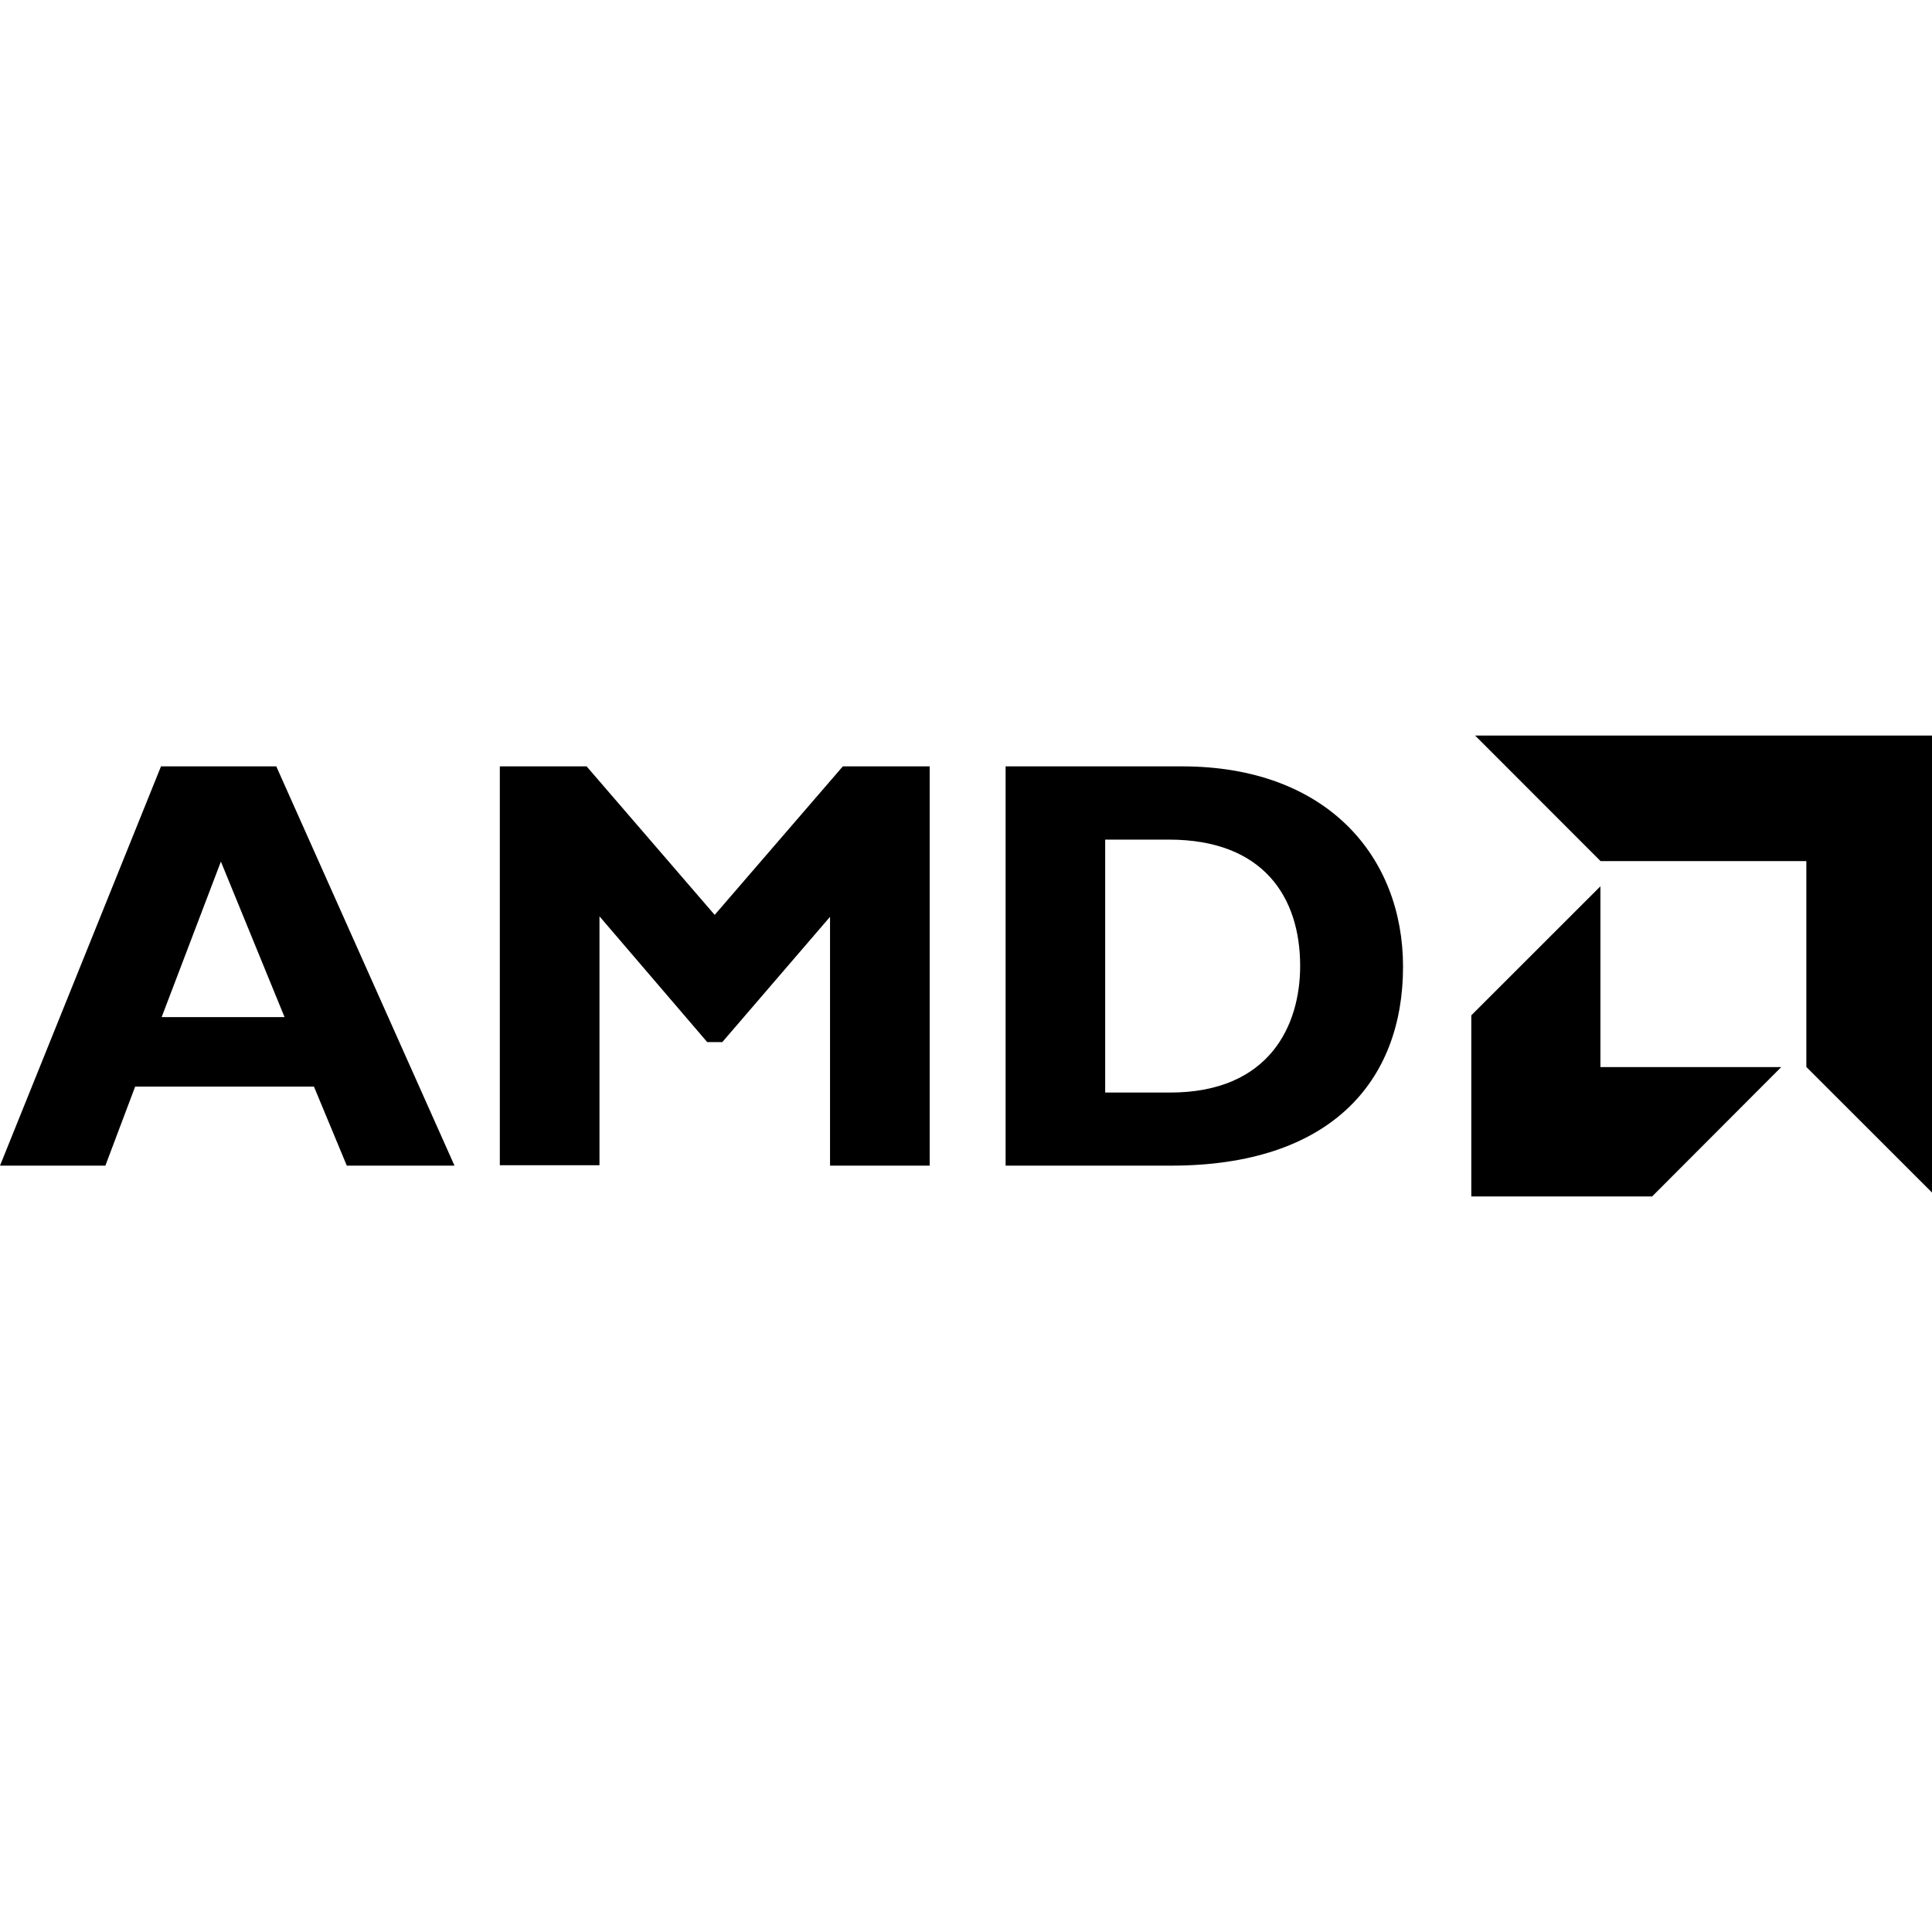
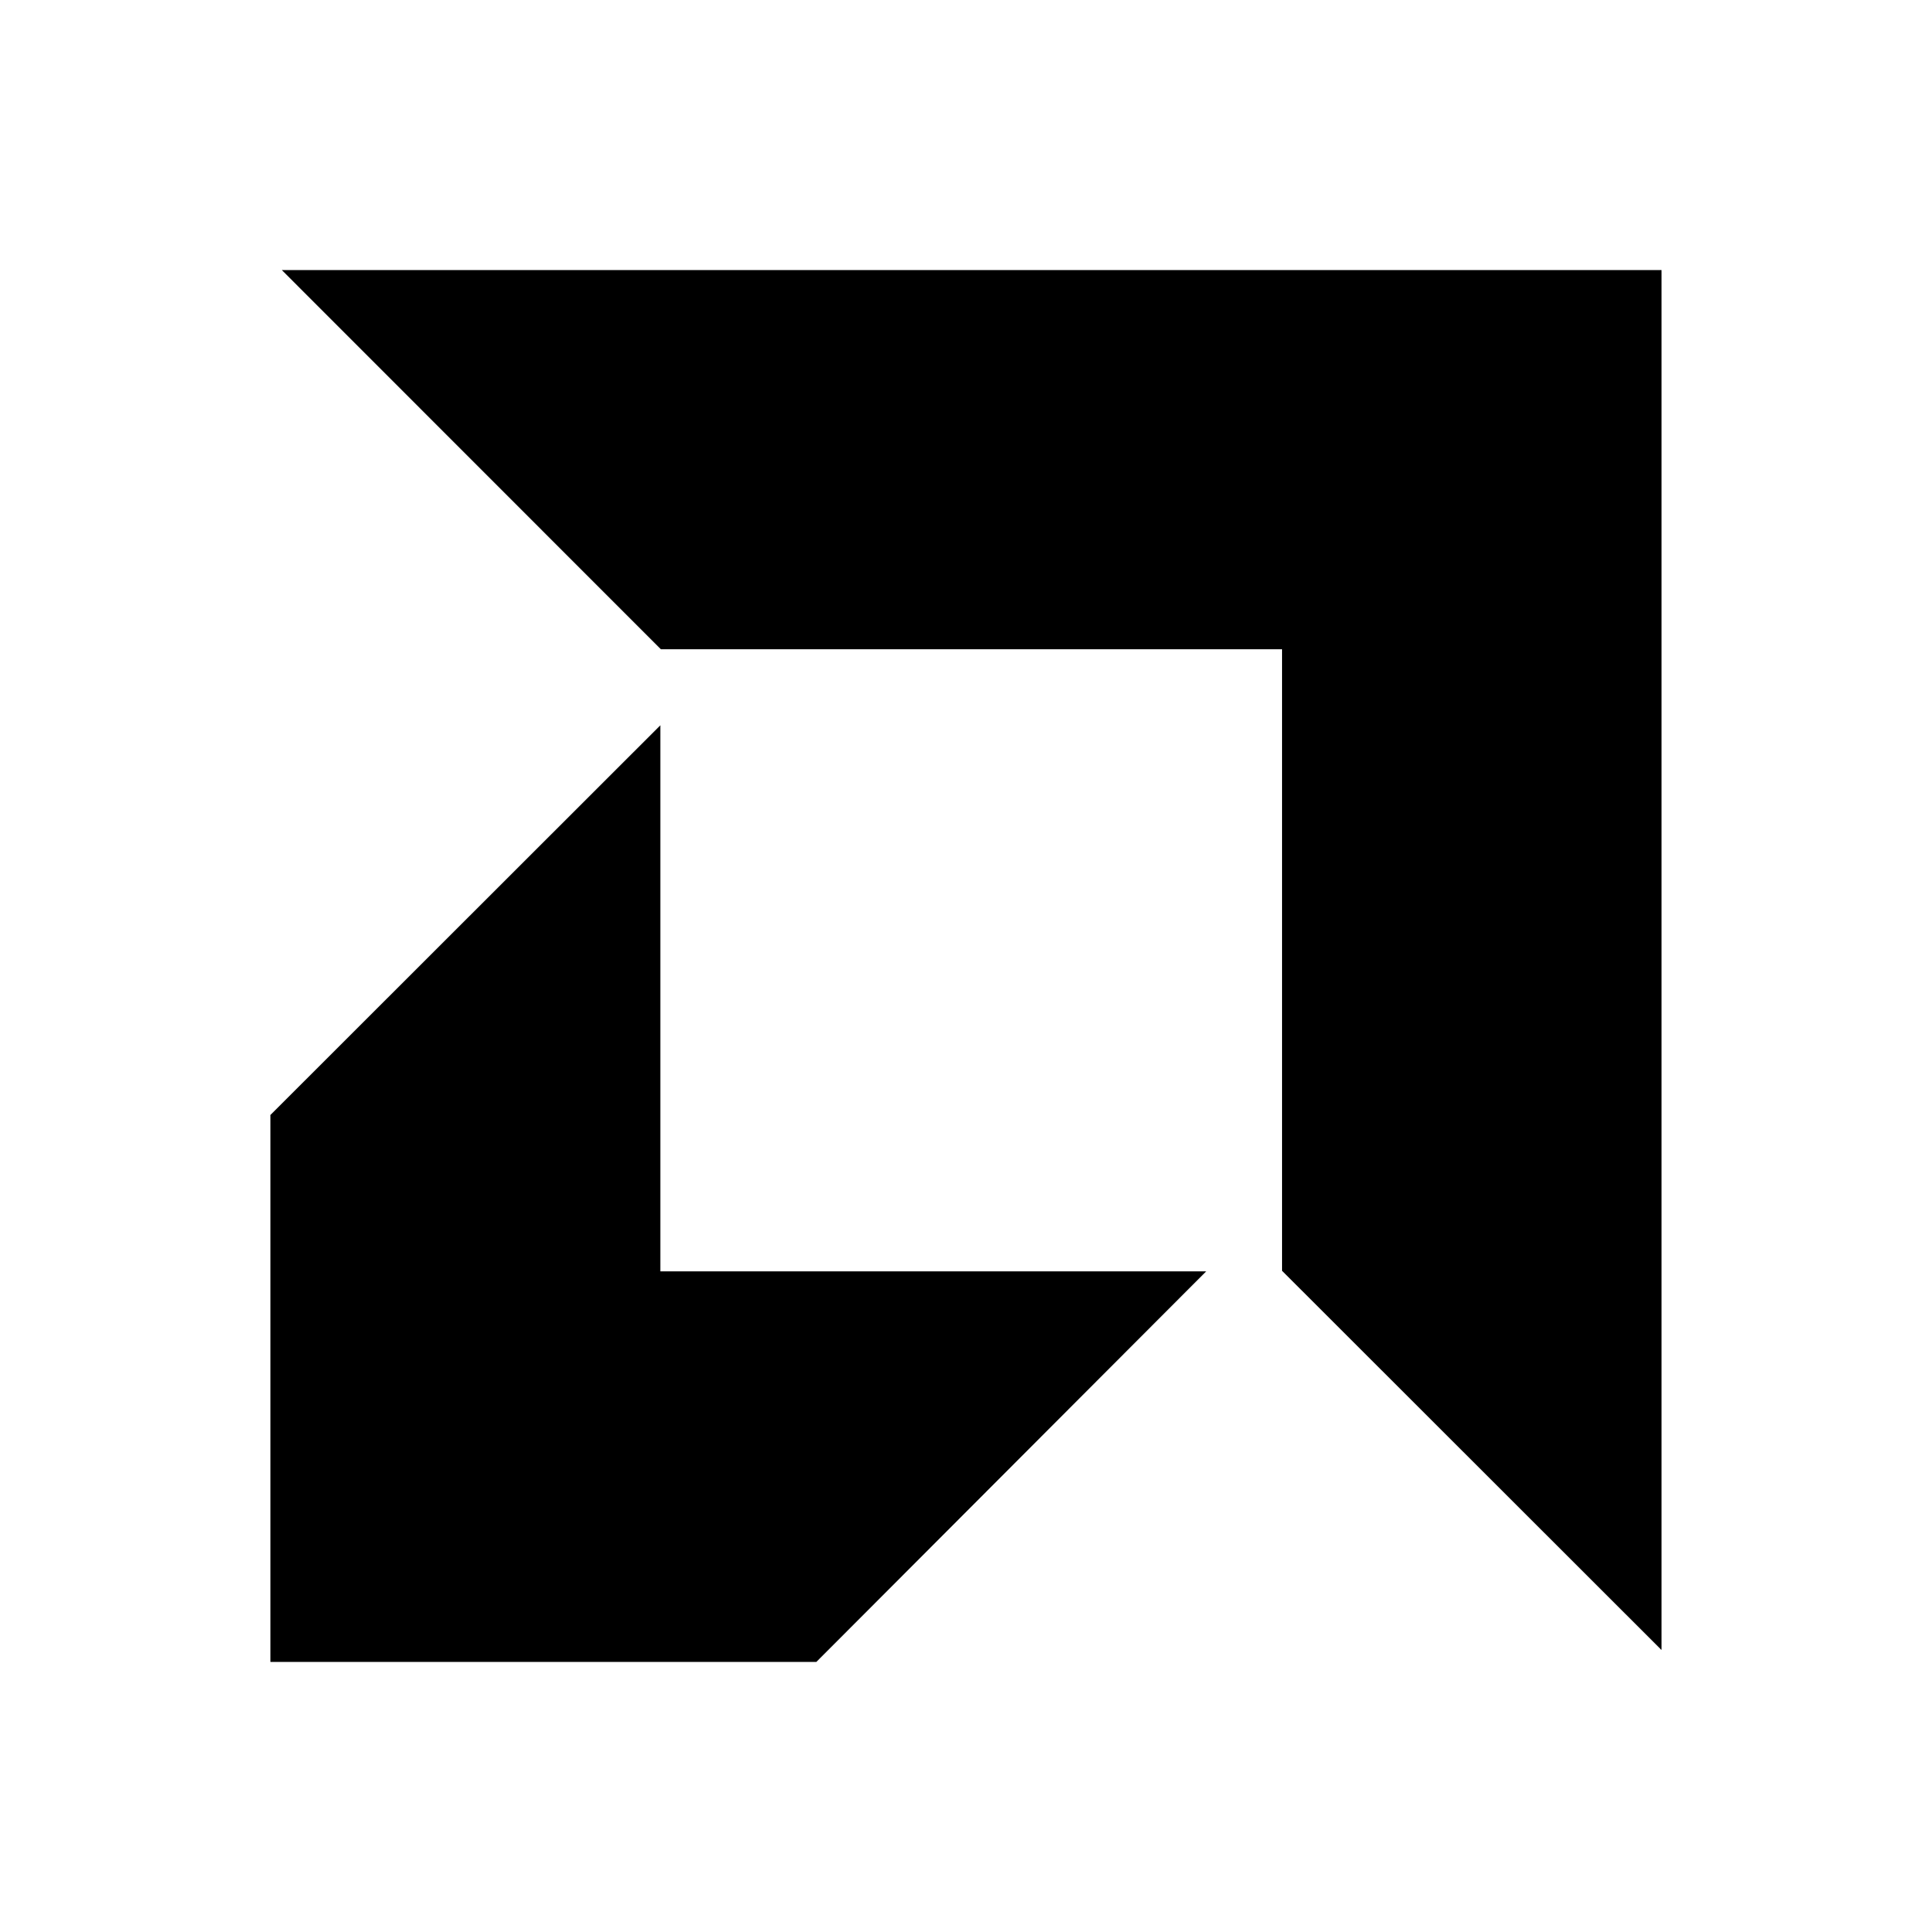
- <svg xmlns="http://www.w3.org/2000/svg" fill="#000000" width="800px" height="800px" viewBox="0 0 24 24" role="img">
-   <path d="M18.324 9.137l1.559 1.56h2.556v2.557L24 14.814V9.137zM2 9.52l-2 4.96h1.309l.37-.982H3.9l.408.982h1.338L3.432 9.52zm4.209 0v4.955h1.238v-3.092l1.338 1.562h.188l1.338-1.556v3.091h1.238V9.52H10.47l-1.592 1.845L7.287 9.52zm6.283 0v4.96h2.057c1.979 0 2.88-1.046 2.88-2.472 0-1.36-.937-2.488-2.747-2.488zm1.237.91h.792c1.17 0 1.63.711 1.63 1.57 0 .728-.372 1.572-1.616 1.572h-.806zm-10.985.273l.791 1.932H2.008zm17.137.307l-1.604 1.603v2.25h2.246l1.604-1.607h-2.246z" />
+ <svg xmlns="http://www.w3.org/2000/svg" viewBox="0 0 24 24" fill="#000000">
+   <path d="M 3.501 3.355 L 8.209 8.065 L 15.926 8.065 L 15.926 15.786 L 20.64 20.497 L 20.64 3.355 L 3.501 3.355 Z M 8.203 9.01 L 3.359 13.851 L 3.359 20.645 L 10.141 20.645 L 14.984 15.793 L 8.203 15.793 L 8.203 9.01 Z" style="" />
</svg>
